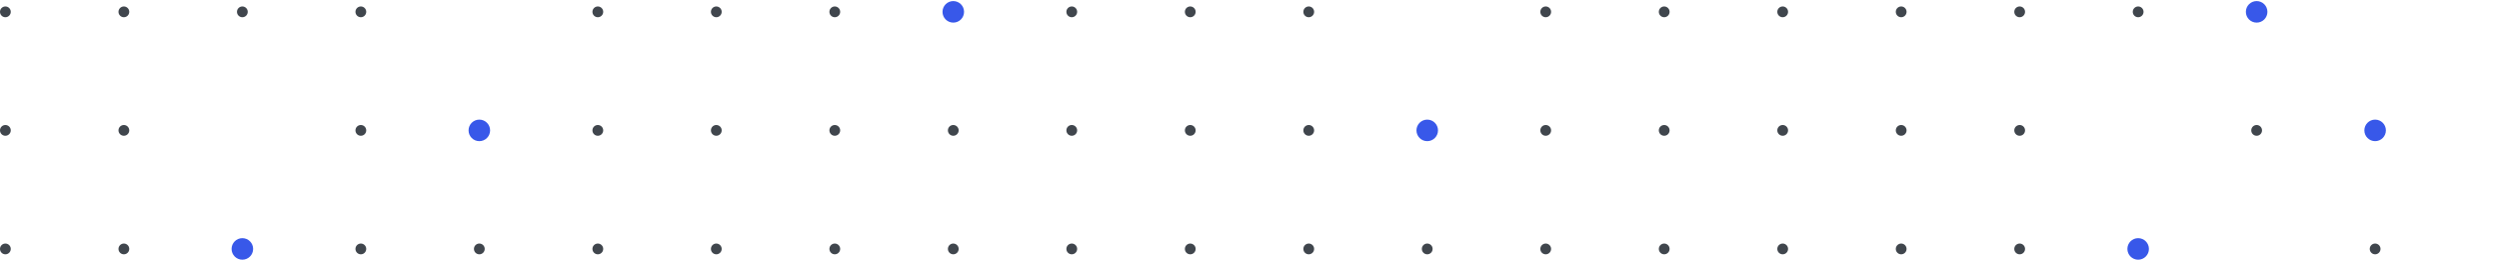
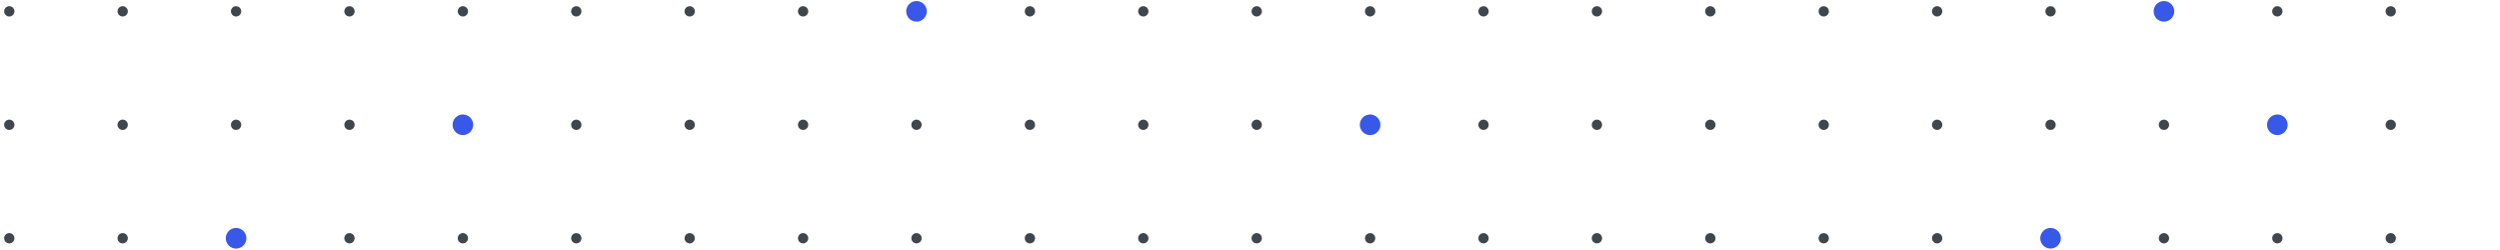
- <svg xmlns="http://www.w3.org/2000/svg" width="1160" height="121" fill="none" viewBox="0 0 1160 121">
-   <circle cx="2.5" cy="5.5" r="2.5" fill="#40464D" />
-   <circle cx="57.5" cy="5.5" r="2.5" fill="#40464D" />
-   <circle cx="112.5" cy="5.5" r="2.5" fill="#40464D" />
-   <circle cx="167.5" cy="5.5" r="2.5" fill="#40464D" />
-   <circle cx="277.5" cy="5.5" r="2.5" fill="#40464D" />
-   <circle cx="332.5" cy="5.5" r="2.5" fill="#40464D" />
-   <circle cx="387.5" cy="5.5" r="2.5" fill="#40464D" />
-   <circle cx="442.5" cy="5.5" r="2.5" fill="#40464D" />
-   <circle cx="497.5" cy="5.5" r="2.5" fill="#40464D" />
-   <circle cx="552.5" cy="5.5" r="2.5" fill="#40464D" />
-   <circle cx="607.5" cy="5.5" r="2.5" fill="#40464D" />
-   <circle cx="717.5" cy="5.5" r="2.5" fill="#40464D" />
-   <circle cx="772.5" cy="5.5" r="2.5" fill="#40464D" />
-   <circle cx="827.5" cy="5.5" r="2.5" fill="#40464D" />
-   <circle cx="882.5" cy="5.5" r="2.5" fill="#40464D" />
-   <circle cx="937.5" cy="5.5" r="2.5" fill="#40464D" />
-   <circle cx="992.5" cy="5.5" r="2.5" fill="#40464D" />
-   <circle cx="1047.5" cy="5.5" r="2.5" fill="#40464D" />
-   <circle cx="2.5" cy="60.5" r="2.5" fill="#40464D" />
-   <circle cx="57.5" cy="60.5" r="2.5" fill="#40464D" />
-   <circle cx="167.5" cy="60.5" r="2.5" fill="#40464D" />
-   <circle cx="222.5" cy="60.5" r="2.5" fill="#40464D" />
-   <circle cx="277.5" cy="60.5" r="2.5" fill="#40464D" />
-   <circle cx="332.5" cy="60.5" r="2.5" fill="#40464D" />
-   <circle cx="387.5" cy="60.5" r="2.5" fill="#40464D" />
-   <circle cx="442.5" cy="60.5" r="2.5" fill="#40464D" />
-   <circle cx="497.5" cy="60.5" r="2.5" fill="#40464D" />
-   <circle cx="552.5" cy="60.5" r="2.5" fill="#40464D" />
-   <circle cx="607.5" cy="60.5" r="2.5" fill="#40464D" />
-   <circle cx="662.5" cy="60.5" r="2.5" fill="#40464D" />
-   <circle cx="717.5" cy="60.5" r="2.5" fill="#40464D" />
-   <circle cx="772.5" cy="60.5" r="2.5" fill="#40464D" />
-   <circle cx="827.5" cy="60.5" r="2.5" fill="#40464D" />
-   <circle cx="882.5" cy="60.5" r="2.5" fill="#40464D" />
-   <circle cx="937.5" cy="60.5" r="2.5" fill="#40464D" />
-   <circle cx="1047.5" cy="60.5" r="2.5" fill="#40464D" />
-   <circle cx="1102.5" cy="60.5" r="2.5" fill="#40464D" />
-   <circle cx="2.5" cy="115.5" r="2.5" fill="#40464D" />
-   <circle cx="57.5" cy="115.5" r="2.5" fill="#40464D" />
-   <circle cx="112.5" cy="115.5" r="2.5" fill="#40464D" />
-   <circle cx="167.5" cy="115.5" r="2.5" fill="#40464D" />
-   <circle cx="222.5" cy="115.5" r="2.5" fill="#40464D" />
-   <circle cx="277.5" cy="115.5" r="2.5" fill="#40464D" />
-   <circle cx="332.5" cy="115.5" r="2.5" fill="#40464D" />
-   <circle cx="387.5" cy="115.5" r="2.5" fill="#40464D" />
-   <circle cx="442.5" cy="115.5" r="2.5" fill="#40464D" />
-   <circle cx="497.5" cy="115.5" r="2.5" fill="#40464D" />
-   <circle cx="552.5" cy="115.5" r="2.5" fill="#40464D" />
-   <circle cx="607.5" cy="115.5" r="2.5" fill="#40464D" />
-   <circle cx="662.5" cy="115.5" r="2.5" fill="#40464D" />
-   <circle cx="717.5" cy="115.5" r="2.5" fill="#40464D" />
-   <circle cx="772.5" cy="115.5" r="2.5" fill="#40464D" />
-   <circle cx="827.5" cy="115.5" r="2.5" fill="#40464D" />
-   <circle cx="882.5" cy="115.5" r="2.5" fill="#40464D" />
-   <circle cx="937.5" cy="115.5" r="2.5" fill="#40464D" />
-   <circle cx="992.5" cy="115.5" r="2.5" fill="#40464D" />
-   <circle cx="1102.5" cy="115.5" r="2.5" fill="#40464D" />
-   <circle cx="442.5" cy="5.5" r="5" fill="#3858E9" />
-   <circle cx="662.5" cy="60.5" r="5" fill="#3858E9" />
-   <circle cx="222.5" cy="60.5" r="5" fill="#3858E9" />
-   <circle cx="112.5" cy="115.5" r="5" fill="#3858E9" />
-   <circle cx="992.5" cy="115.5" r="5" fill="#3858E9" />
-   <circle cx="1102.5" cy="60.5" r="5" fill="#3858E9" />
-   <circle cx="1047.5" cy="5.5" r="5" fill="#3858E9" />
+ <svg xmlns="http://www.w3.org/2000/svg" width="1212" height="121" fill="none">
+   <circle cx="4.5" cy="5.5" r="2.5" fill="#40464D" />
+   <circle cx="59.5" cy="5.5" r="2.5" fill="#40464D" />
+   <circle cx="114.5" cy="5.5" r="2.5" fill="#40464D" />
+   <circle cx="169.5" cy="5.5" r="2.5" fill="#40464D" />
+   <circle cx="224.5" cy="5.5" r="2.5" fill="#40464D" />
+   <circle cx="279.5" cy="5.5" r="2.5" fill="#40464D" />
+   <circle cx="334.5" cy="5.5" r="2.5" fill="#40464D" />
+   <circle cx="389.5" cy="5.5" r="2.5" fill="#40464D" />
+   <circle cx="444.5" cy="5.5" r="2.5" fill="#40464D" />
+   <circle cx="499.5" cy="5.5" r="2.5" fill="#40464D" />
+   <circle cx="554.5" cy="5.5" r="2.5" fill="#40464D" />
+   <circle cx="609.5" cy="5.5" r="2.5" fill="#40464D" />
+   <circle cx="664.5" cy="5.5" r="2.5" fill="#40464D" />
+   <circle cx="719.5" cy="5.5" r="2.5" fill="#40464D" />
+   <circle cx="774.5" cy="5.5" r="2.5" fill="#40464D" />
+   <circle cx="829.5" cy="5.5" r="2.5" fill="#40464D" />
+   <circle cx="884.5" cy="5.5" r="2.5" fill="#40464D" />
+   <circle cx="939.5" cy="5.5" r="2.5" fill="#40464D" />
+   <circle cx="994.5" cy="5.5" r="2.5" fill="#40464D" />
+   <circle cx="1049.5" cy="5.5" r="2.5" fill="#40464D" />
+   <circle cx="1104.5" cy="5.5" r="2.5" fill="#40464D" />
+   <circle cx="1159.5" cy="5.5" r="2.5" fill="#40464D" />
+   <circle cx="4.5" cy="60.5" r="2.5" fill="#40464D" />
+   <circle cx="59.5" cy="60.5" r="2.5" fill="#40464D" />
+   <circle cx="114.5" cy="60.5" r="2.5" fill="#40464D" />
+   <circle cx="169.5" cy="60.5" r="2.5" fill="#40464D" />
+   <circle cx="224.5" cy="60.5" r="2.5" fill="#40464D" />
+   <circle cx="279.5" cy="60.5" r="2.5" fill="#40464D" />
+   <circle cx="334.5" cy="60.5" r="2.5" fill="#40464D" />
+   <circle cx="389.5" cy="60.5" r="2.5" fill="#40464D" />
+   <circle cx="444.5" cy="60.5" r="2.5" fill="#40464D" />
+   <circle cx="499.5" cy="60.5" r="2.5" fill="#40464D" />
+   <circle cx="554.5" cy="60.5" r="2.5" fill="#40464D" />
+   <circle cx="609.5" cy="60.5" r="2.5" fill="#40464D" />
+   <circle cx="664.5" cy="60.5" r="2.5" fill="#40464D" />
+   <circle cx="719.5" cy="60.5" r="2.5" fill="#40464D" />
+   <circle cx="774.5" cy="60.5" r="2.5" fill="#40464D" />
+   <circle cx="829.5" cy="60.5" r="2.5" fill="#40464D" />
+   <circle cx="884.5" cy="60.5" r="2.5" fill="#40464D" />
+   <circle cx="939.5" cy="60.5" r="2.5" fill="#40464D" />
+   <circle cx="994.5" cy="60.5" r="2.5" fill="#40464D" />
+   <circle cx="1049.5" cy="60.5" r="2.5" fill="#40464D" />
+   <circle cx="1104.5" cy="60.5" r="2.5" fill="#40464D" />
+   <circle cx="1159.5" cy="60.5" r="2.5" fill="#40464D" />
+   <circle cx="4.5" cy="115.5" r="2.5" fill="#40464D" />
+   <circle cx="59.5" cy="115.5" r="2.5" fill="#40464D" />
+   <circle cx="114.5" cy="115.5" r="2.5" fill="#40464D" />
+   <circle cx="169.5" cy="115.5" r="2.5" fill="#40464D" />
+   <circle cx="224.5" cy="115.5" r="2.5" fill="#40464D" />
+   <circle cx="279.5" cy="115.5" r="2.5" fill="#40464D" />
+   <circle cx="334.5" cy="115.5" r="2.5" fill="#40464D" />
+   <circle cx="389.5" cy="115.5" r="2.5" fill="#40464D" />
+   <circle cx="444.5" cy="115.5" r="2.5" fill="#40464D" />
+   <circle cx="499.5" cy="115.5" r="2.5" fill="#40464D" />
+   <circle cx="554.5" cy="115.5" r="2.5" fill="#40464D" />
+   <circle cx="609.5" cy="115.5" r="2.5" fill="#40464D" />
+   <circle cx="664.5" cy="115.5" r="2.5" fill="#40464D" />
+   <circle cx="719.5" cy="115.5" r="2.5" fill="#40464D" />
+   <circle cx="774.5" cy="115.5" r="2.5" fill="#40464D" />
+   <circle cx="829.5" cy="115.5" r="2.5" fill="#40464D" />
+   <circle cx="884.5" cy="115.5" r="2.5" fill="#40464D" />
+   <circle cx="939.5" cy="115.5" r="2.5" fill="#40464D" />
+   <circle cx="994.5" cy="115.5" r="2.5" fill="#40464D" />
+   <circle cx="1049.5" cy="115.5" r="2.5" fill="#40464D" />
+   <circle cx="1104.5" cy="115.5" r="2.5" fill="#40464D" />
+   <circle cx="1159.5" cy="115.5" r="2.5" fill="#40464D" />
+   <circle cx="444.5" cy="5.5" r="5" fill="#3858E9" />
+   <circle cx="664.5" cy="60.5" r="5" fill="#3858E9" />
+   <circle cx="224.5" cy="60.5" r="5" fill="#3858E9" />
+   <circle cx="114.5" cy="115.5" r="5" fill="#3858E9" />
+   <circle cx="994.5" cy="115.5" r="5" fill="#3858E9" />
+   <circle cx="1104.5" cy="60.5" r="5" fill="#3858E9" />
+   <circle cx="1049.5" cy="5.5" r="5" fill="#3858E9" />
</svg>
